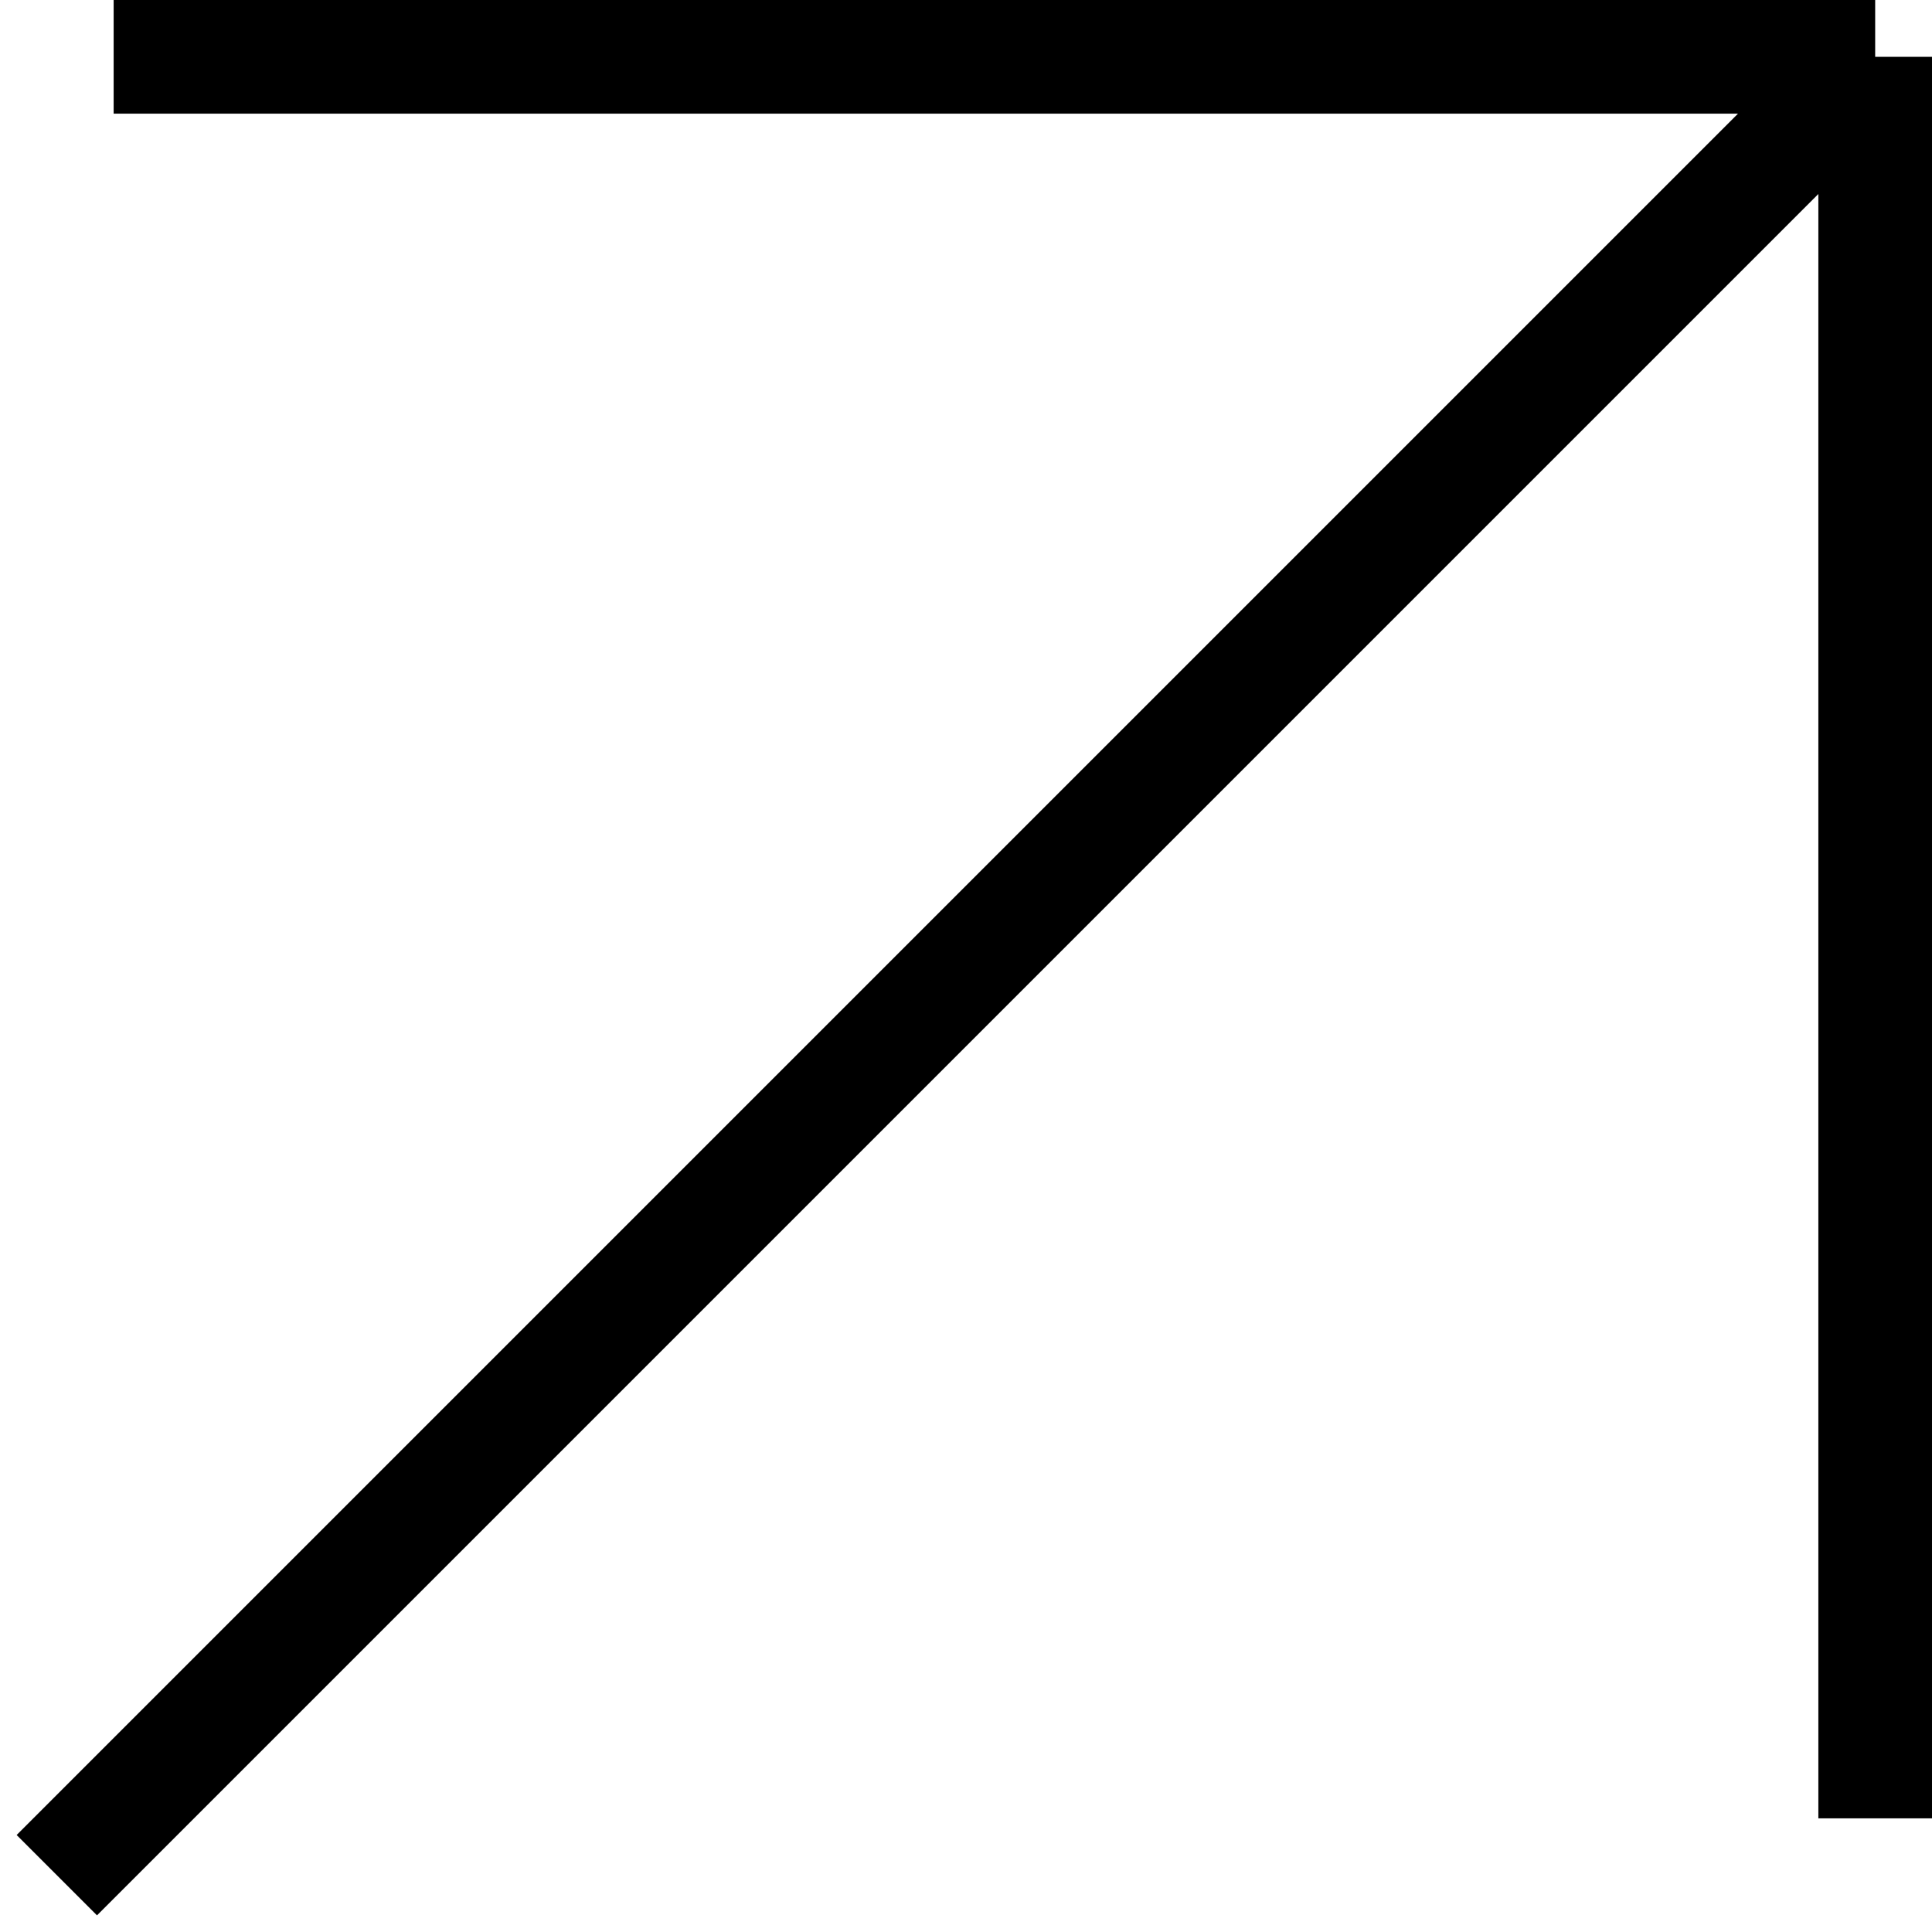
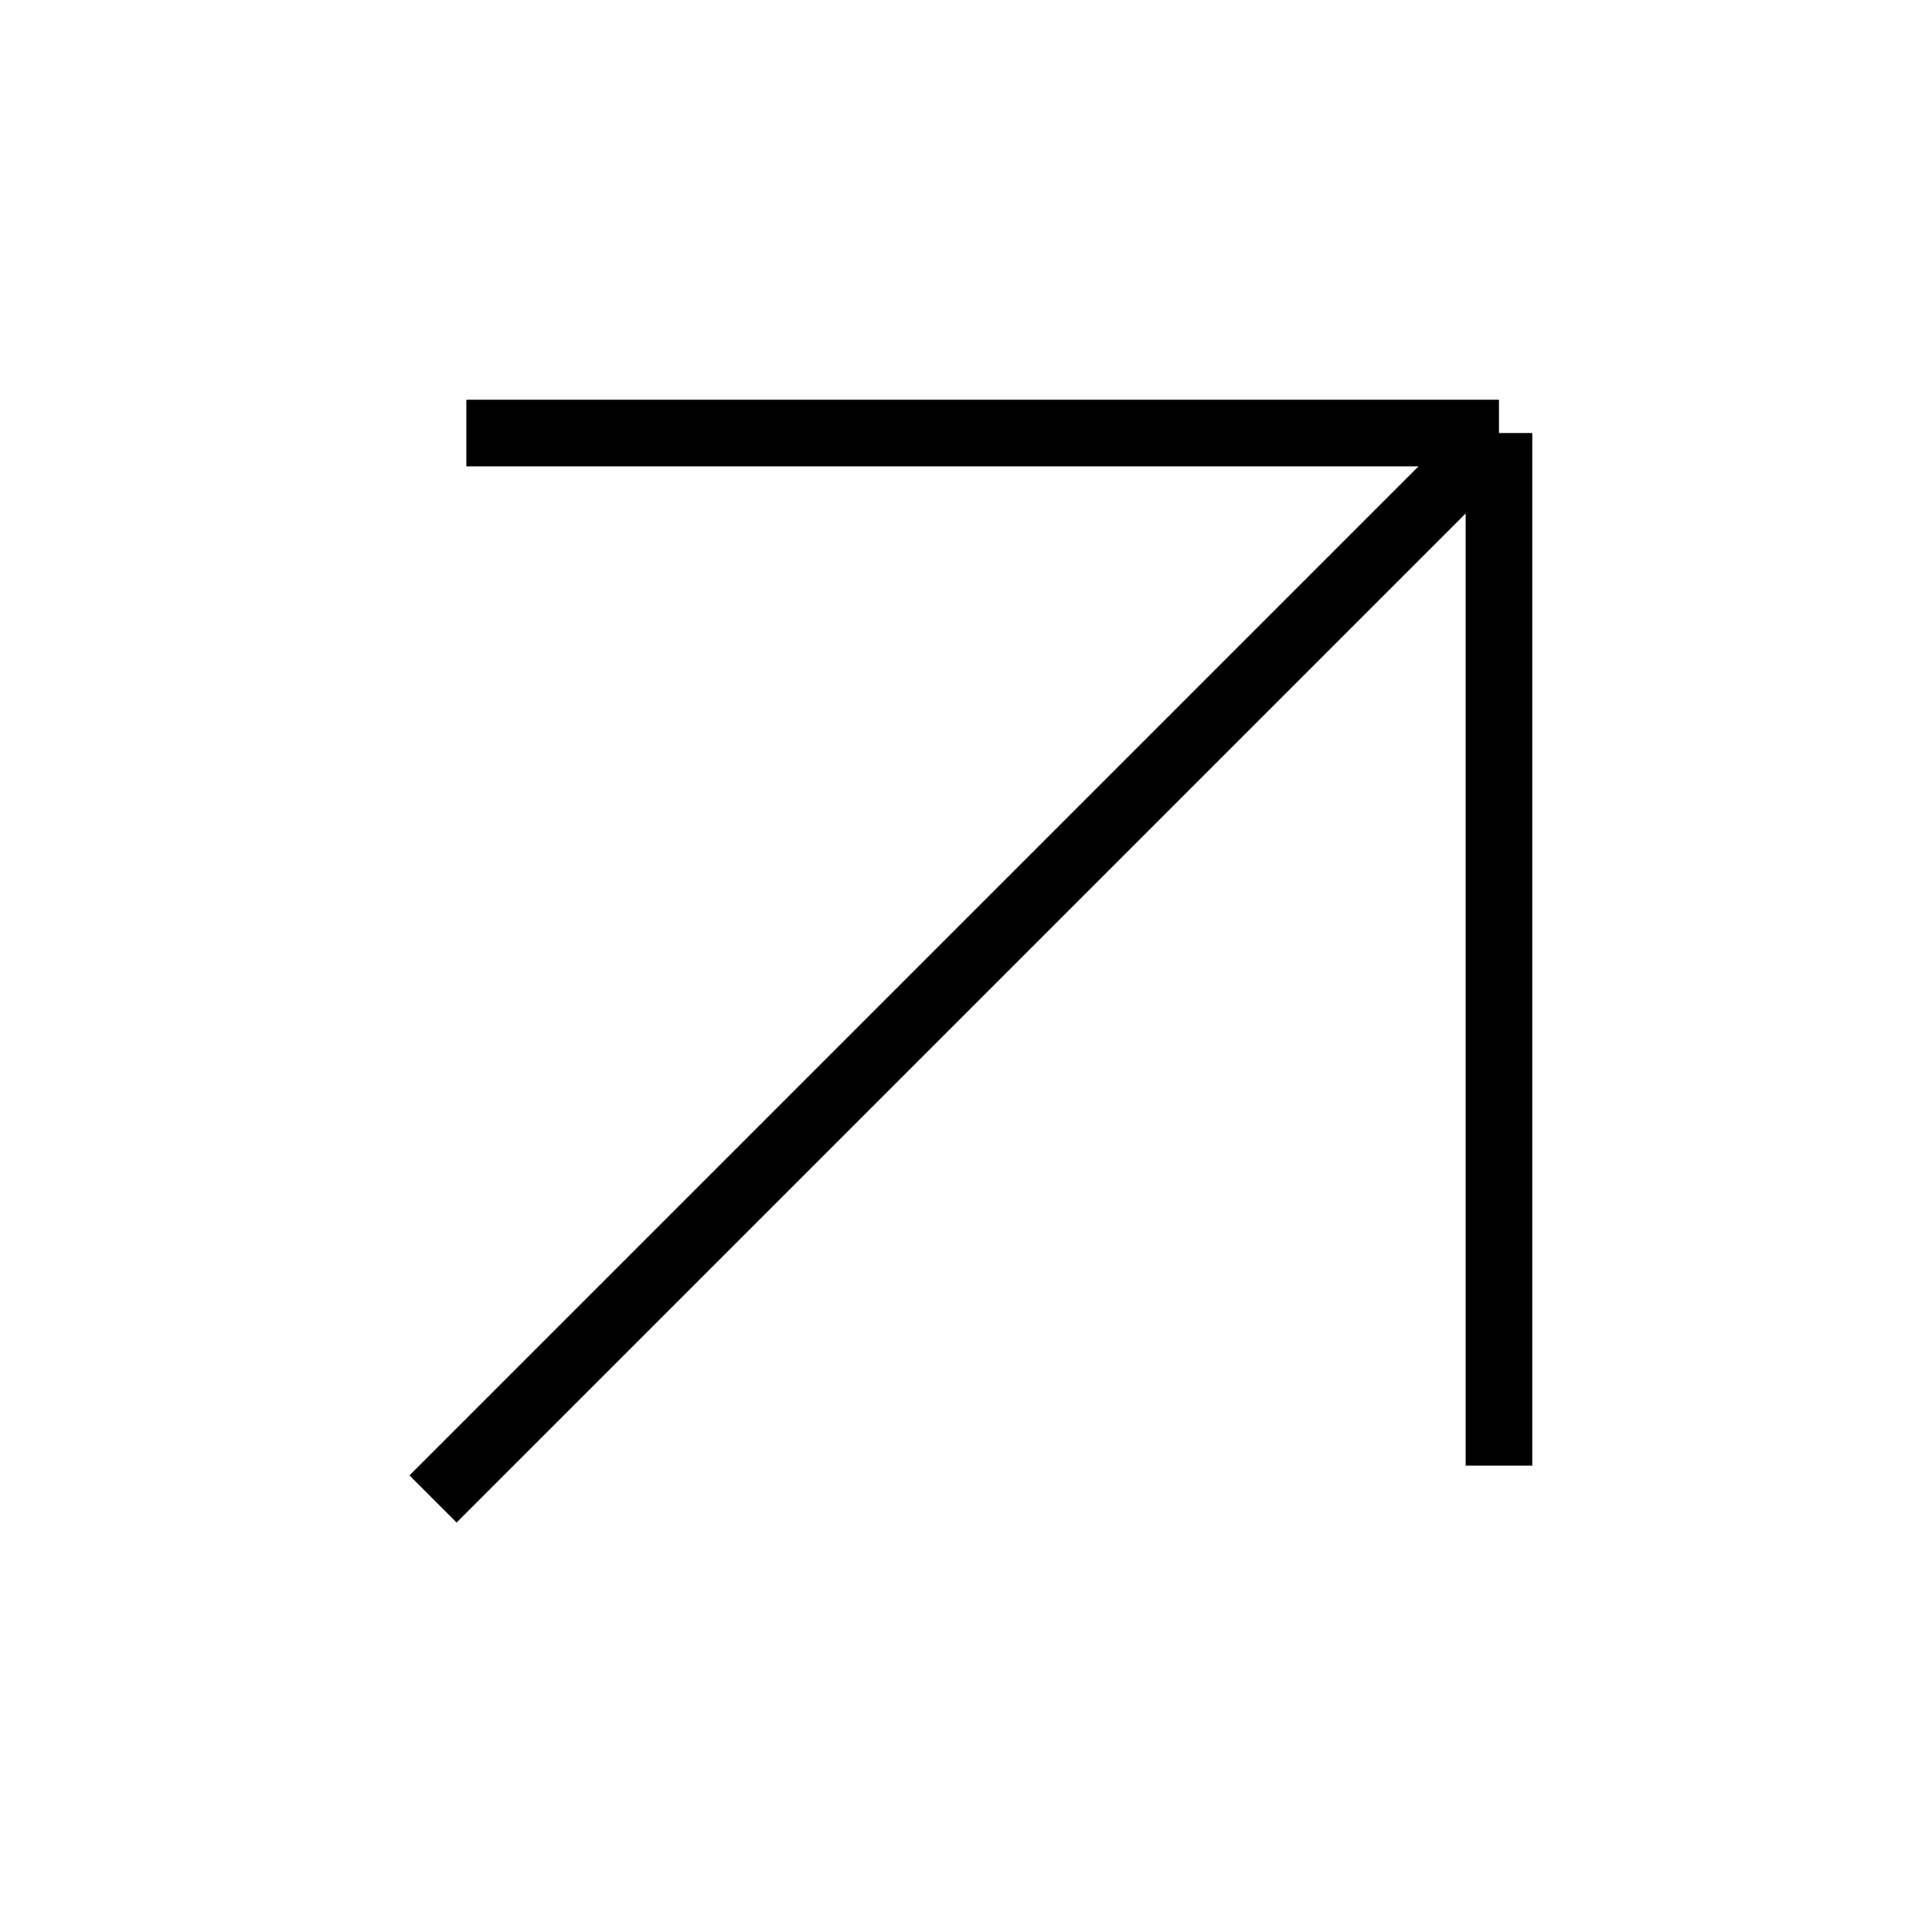
- <svg xmlns="http://www.w3.org/2000/svg" width="34" height="34" viewBox="0 0 34 34" fill="none">
+ <svg xmlns="http://www.w3.org/2000/svg" width="58" height="58" viewBox="0 0 58 58" fill="none">
  <g clip-path="url(#clip0)">
-     <rect width="34" height="34" fill="white" />
-     <path d="M33 32L33 1M33 1L2 1M33 1L1 33" stroke="black" stroke-width="2" />
+     <rect width="58" height="58" fill="white" />
+     <path d="M45 44L45 13M45 13L14 13M45 13L13 45" stroke="black" stroke-width="2" />
  </g>
  <defs>
    <clipPath id="clip0">
-       <rect width="34" height="34" fill="white" />
+       <rect width="58" height="58" fill="white" />
    </clipPath>
  </defs>
</svg>
